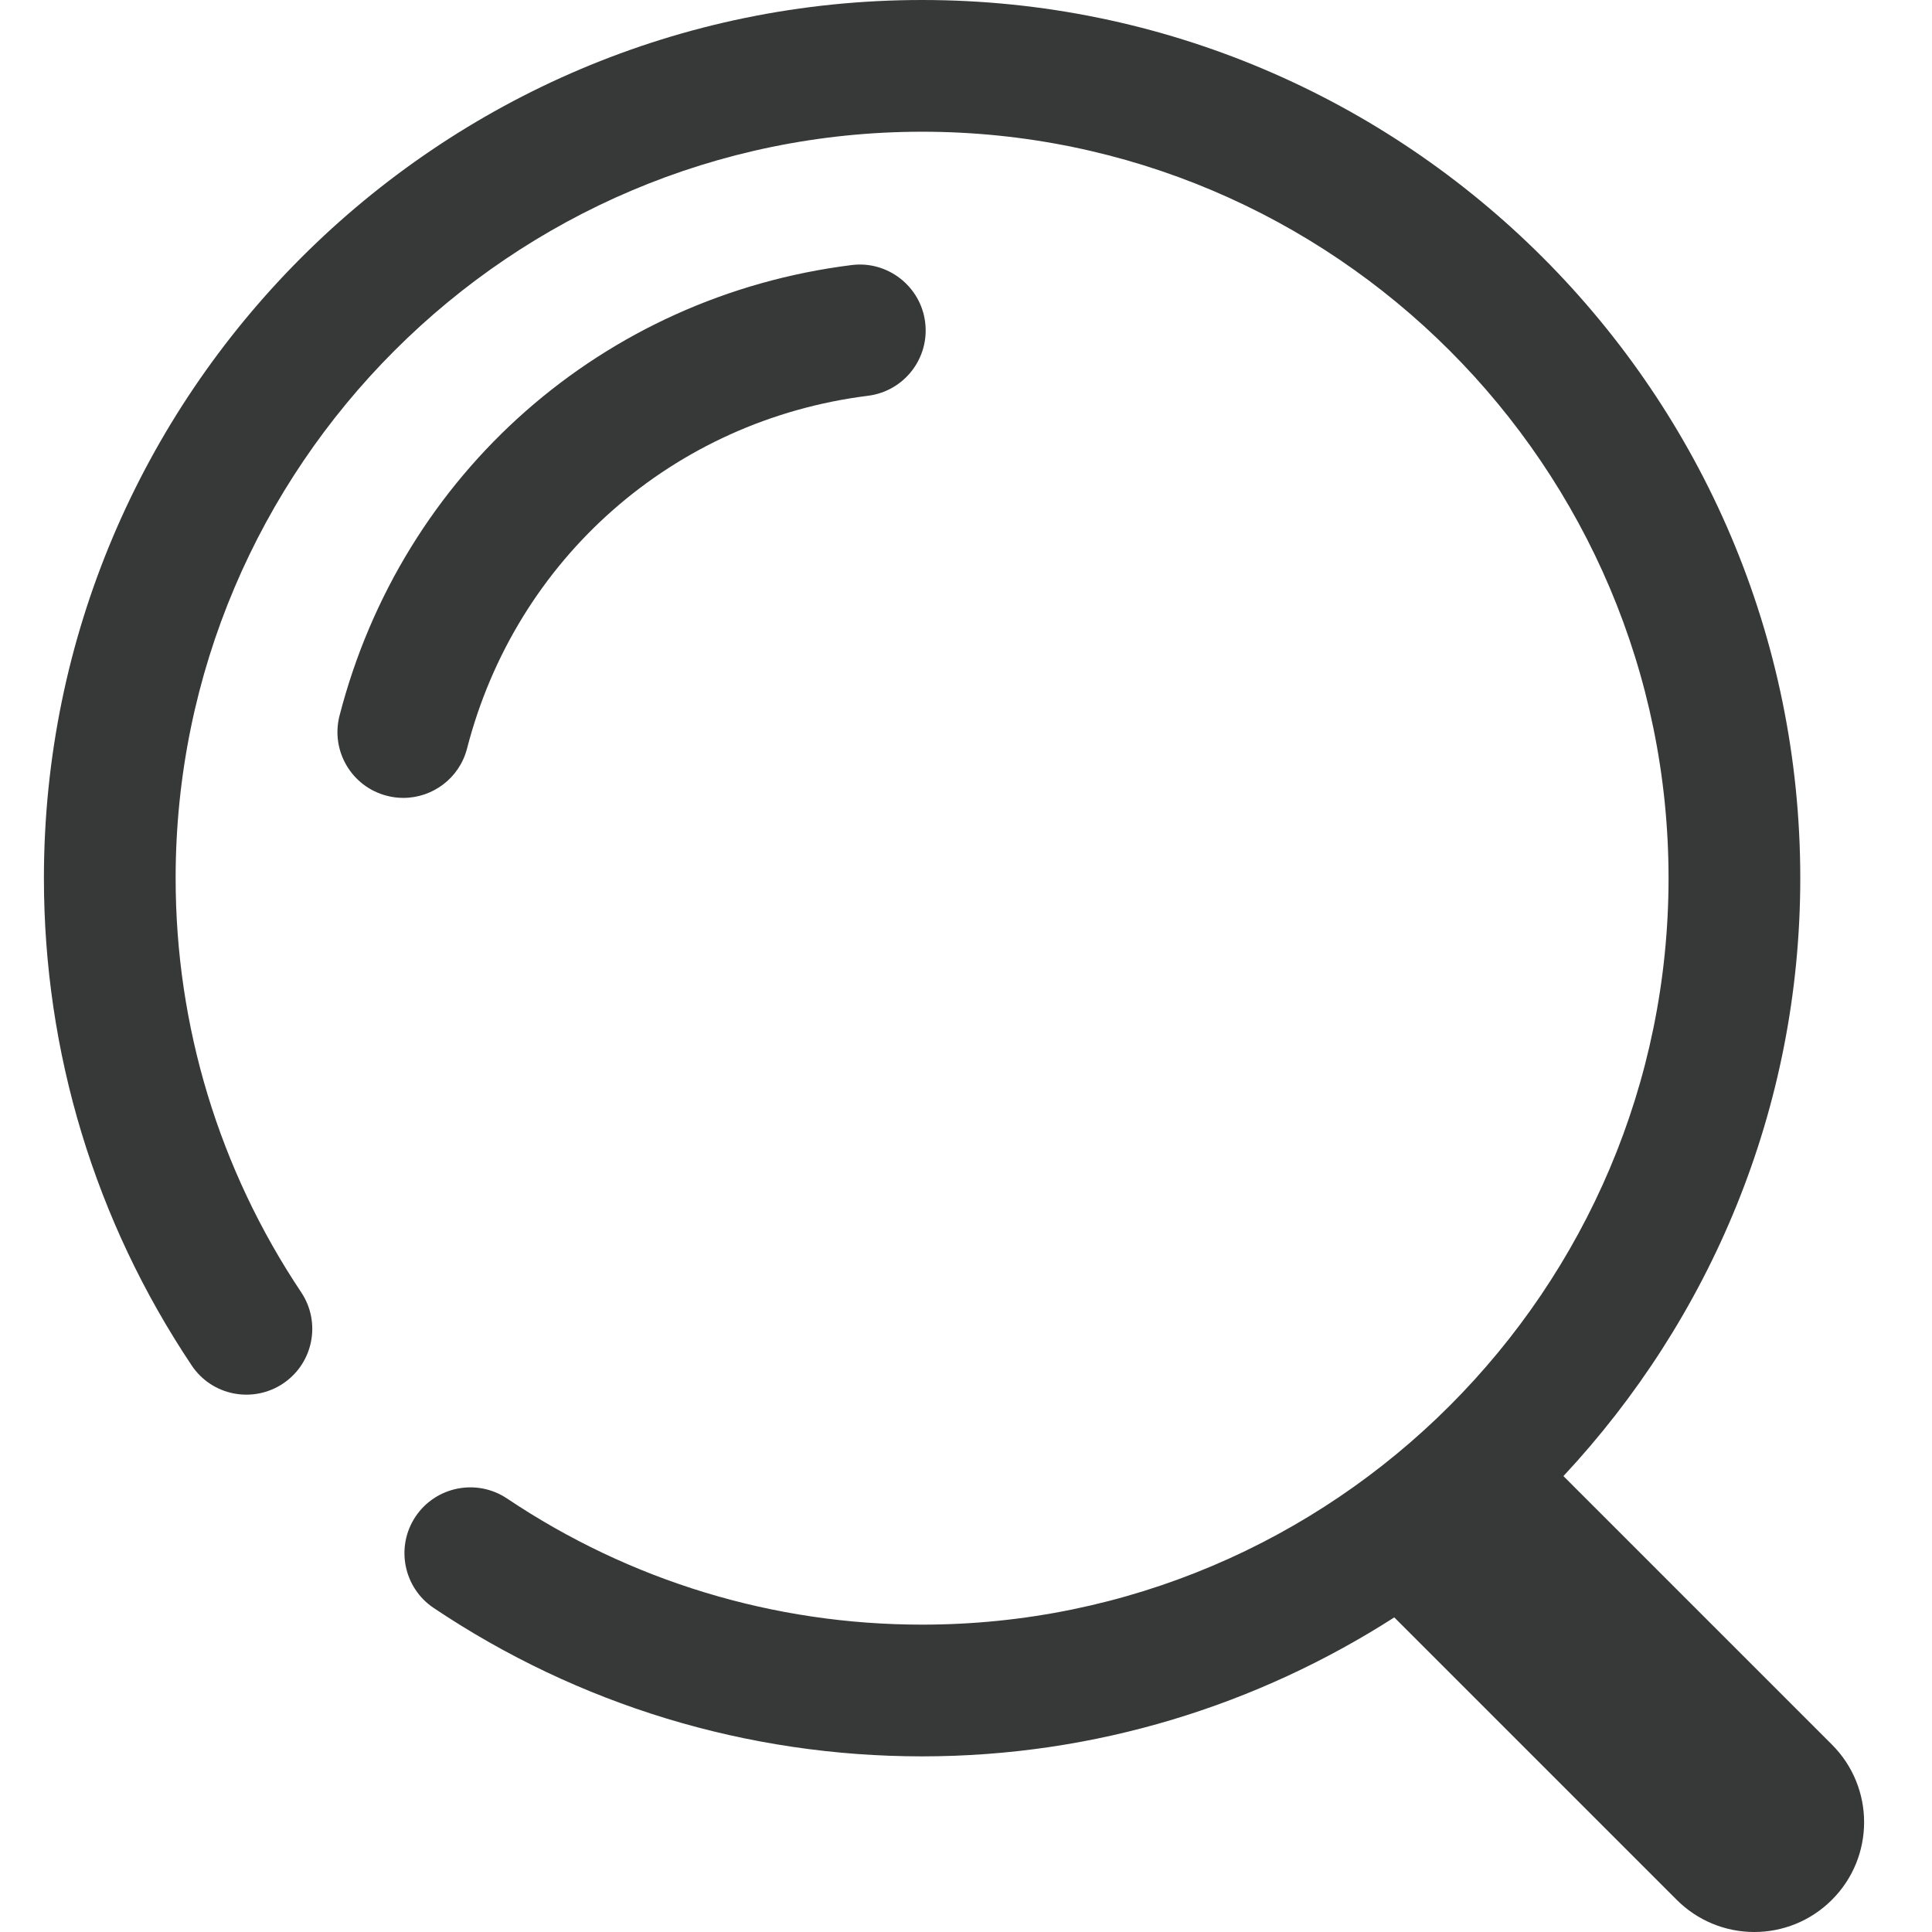
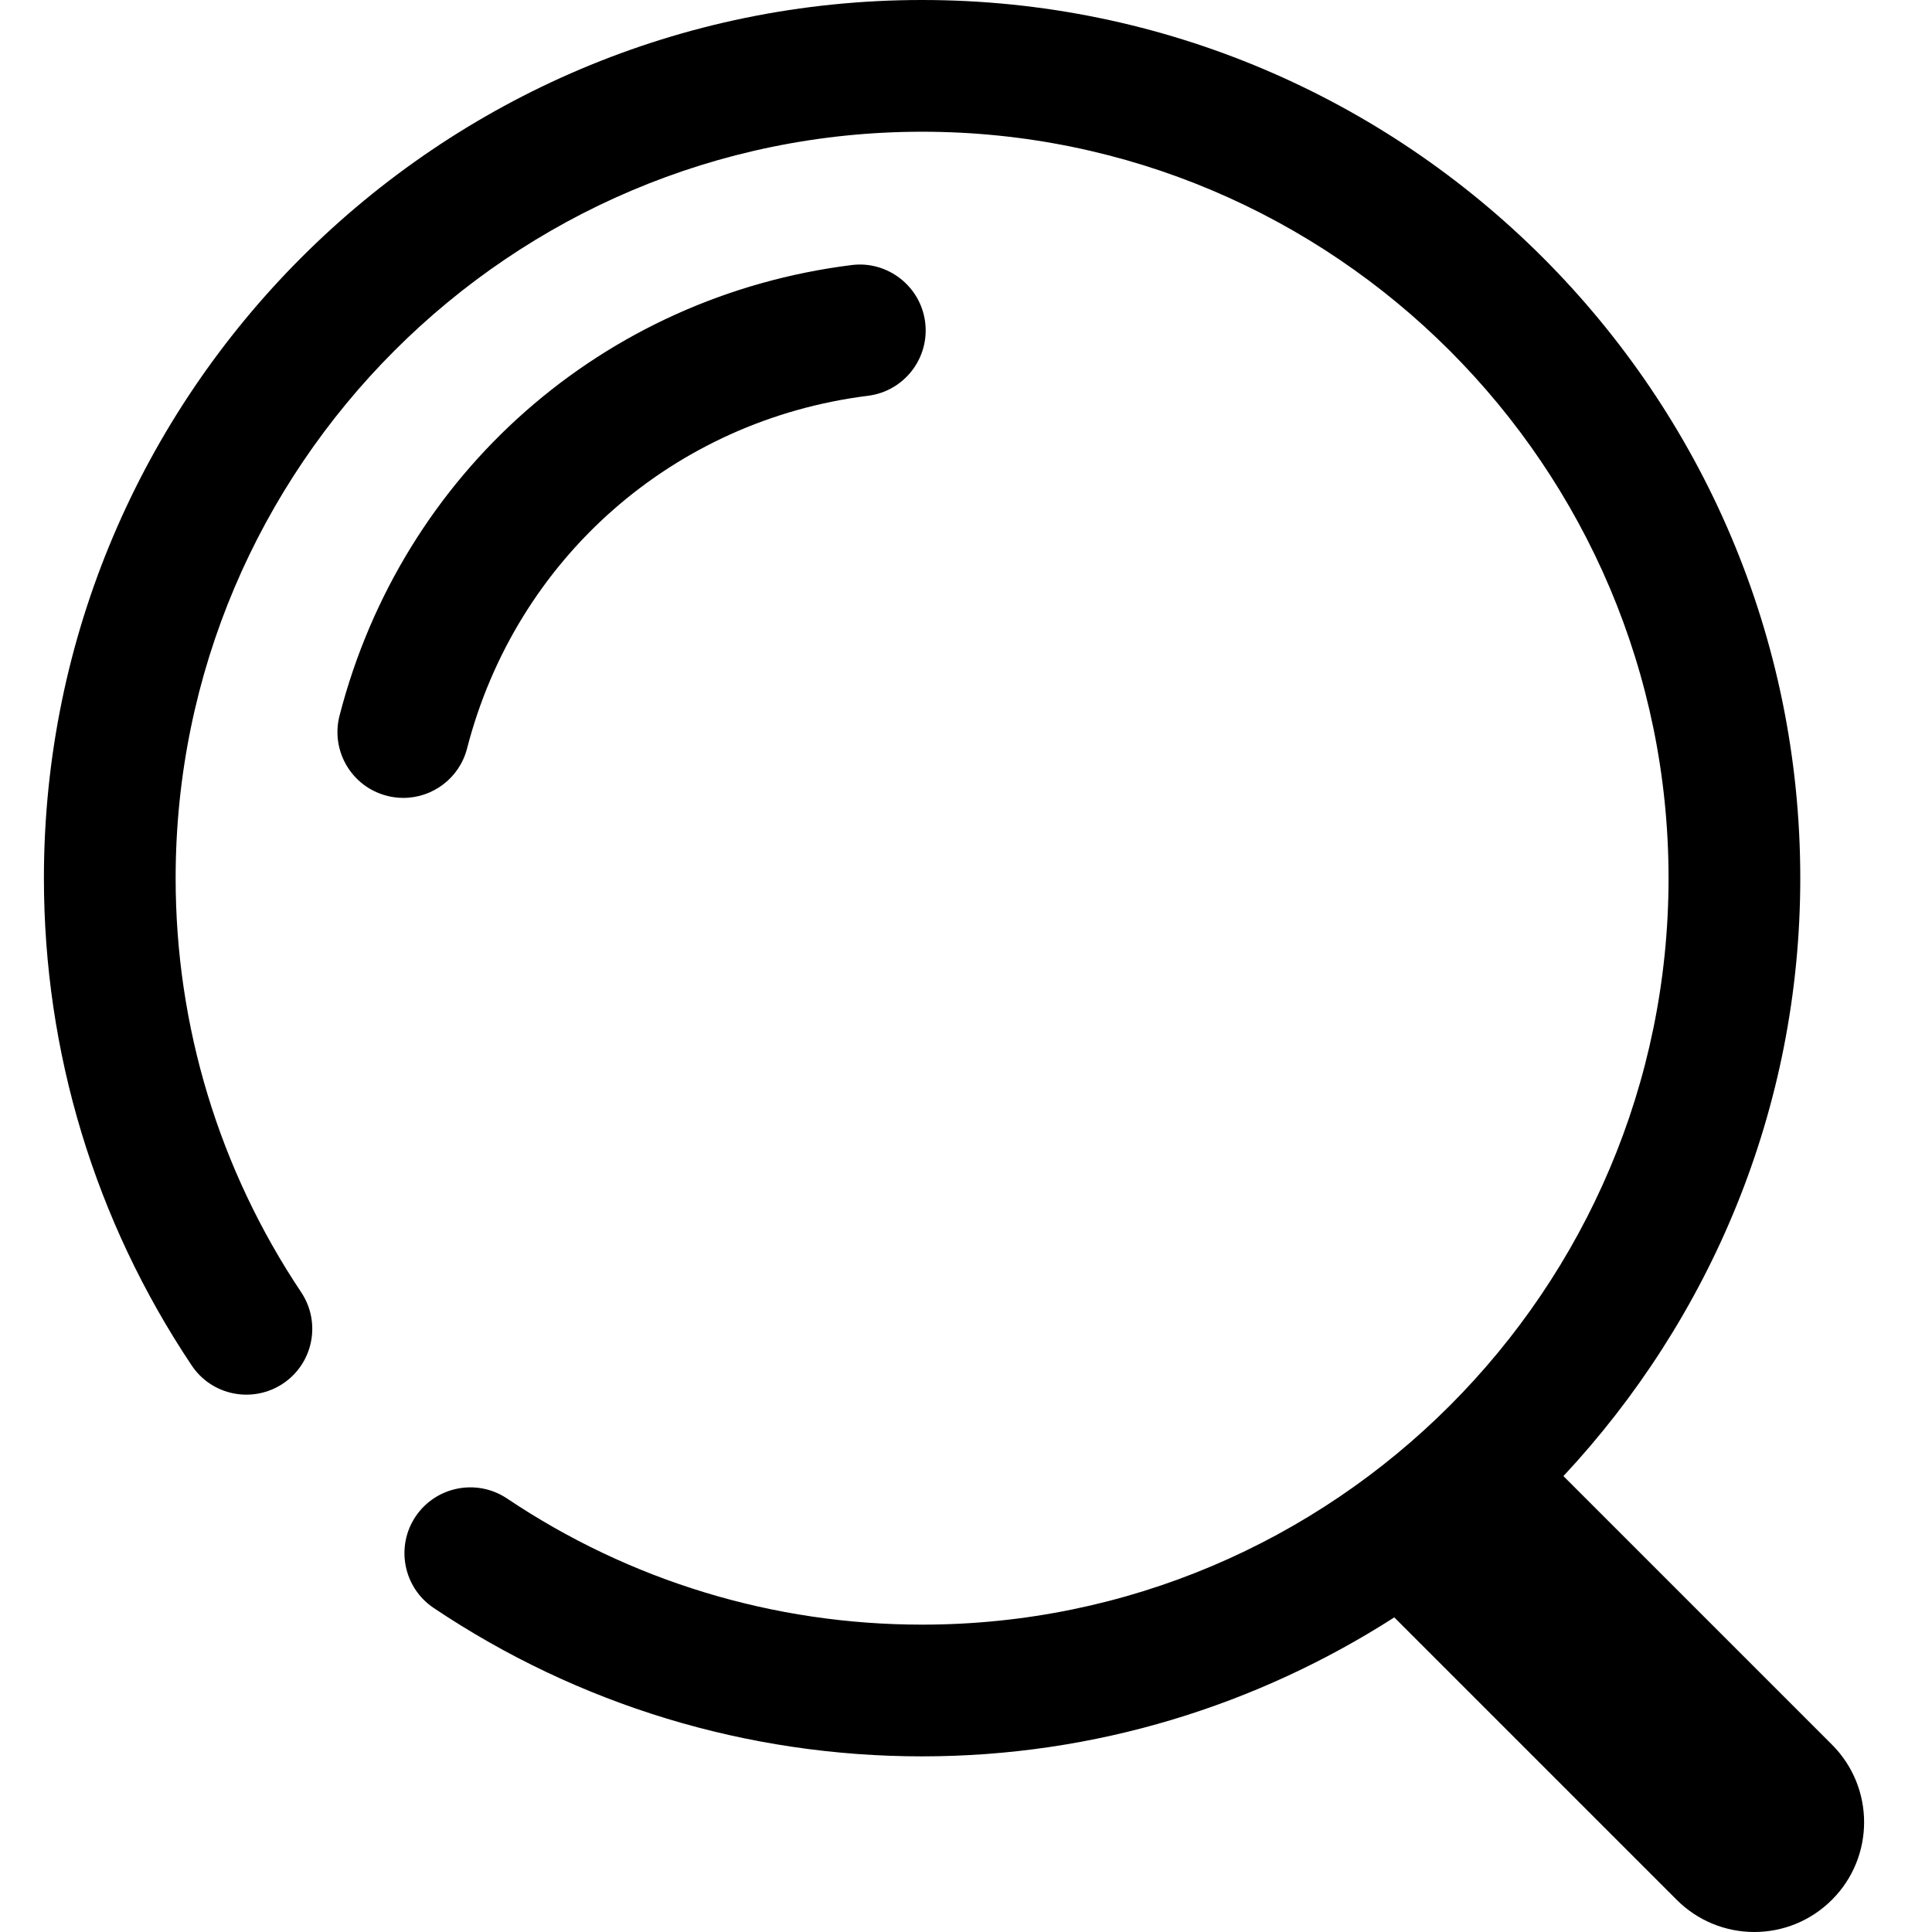
<svg xmlns="http://www.w3.org/2000/svg" width="32" height="32" class="icon" viewBox="0 0 1024 1024">
-   <path fill="#373838" d="M970.961 924.672 828.65 782.359c77.614-83.176 125.533-194.42 125.533-316.904C954.182 208.78 745.402 0 488.727 0 232.076 0 23.273 208.78 23.273 465.455c0 92.276 27.066 181.597 78.312 258.234 10.706 16.081 32.373 20.294 48.408 9.635 16.035-10.706 20.34-32.373 9.635-48.408-43.52-65.14-66.537-141.01-66.537-219.461 0-218.159 177.478-395.637 395.636-395.637s395.637 177.478 395.637 395.637c0 218.158-177.478 395.636-395.637 395.636-78.731 0-154.787-23.133-219.997-66.863-15.988-10.682-37.678-6.47-48.454 9.542-10.728 16.012-6.446 37.702 9.542 48.454 76.754 51.48 166.284 78.685 258.91 78.685 92.16 0 177.92-27.276 250.274-73.658l149.69 149.69A58.02 58.02 0 0 0 929.815 1024c14.895 0 29.79-5.702 41.146-17.059 22.738-22.714 22.738-59.532 0-82.269M247.552 396.695c25.95-100.631 109.359-174.01 212.503-186.926 19.13-2.397 32.698-19.852 30.301-38.982s-19.99-32.722-38.981-30.301c-131.747 16.5-238.267 110.243-271.407 238.801-4.817 18.665 6.4 37.702 25.088 42.496a34 34 0 0 0 8.727 1.117c15.546 0 29.72-10.45 33.769-26.205" />
+   <path d="M970.961 924.672 828.65 782.359c77.614-83.176 125.533-194.42 125.533-316.904C954.182 208.78 745.402 0 488.727 0 232.076 0 23.273 208.78 23.273 465.455c0 92.276 27.066 181.597 78.312 258.234 10.706 16.081 32.373 20.294 48.408 9.635 16.035-10.706 20.34-32.373 9.635-48.408-43.52-65.14-66.537-141.01-66.537-219.461 0-218.159 177.478-395.637 395.636-395.637s395.637 177.478 395.637 395.637c0 218.158-177.478 395.636-395.637 395.636-78.731 0-154.787-23.133-219.997-66.863-15.988-10.682-37.678-6.47-48.454 9.542-10.728 16.012-6.446 37.702 9.542 48.454 76.754 51.48 166.284 78.685 258.91 78.685 92.16 0 177.92-27.276 250.274-73.658l149.69 149.69A58.02 58.02 0 0 0 929.815 1024c14.895 0 29.79-5.702 41.146-17.059 22.738-22.714 22.738-59.532 0-82.269M247.552 396.695c25.95-100.631 109.359-174.01 212.503-186.926 19.13-2.397 32.698-19.852 30.301-38.982s-19.99-32.722-38.981-30.301c-131.747 16.5-238.267 110.243-271.407 238.801-4.817 18.665 6.4 37.702 25.088 42.496a34 34 0 0 0 8.727 1.117c15.546 0 29.72-10.45 33.769-26.205" />
</svg>
